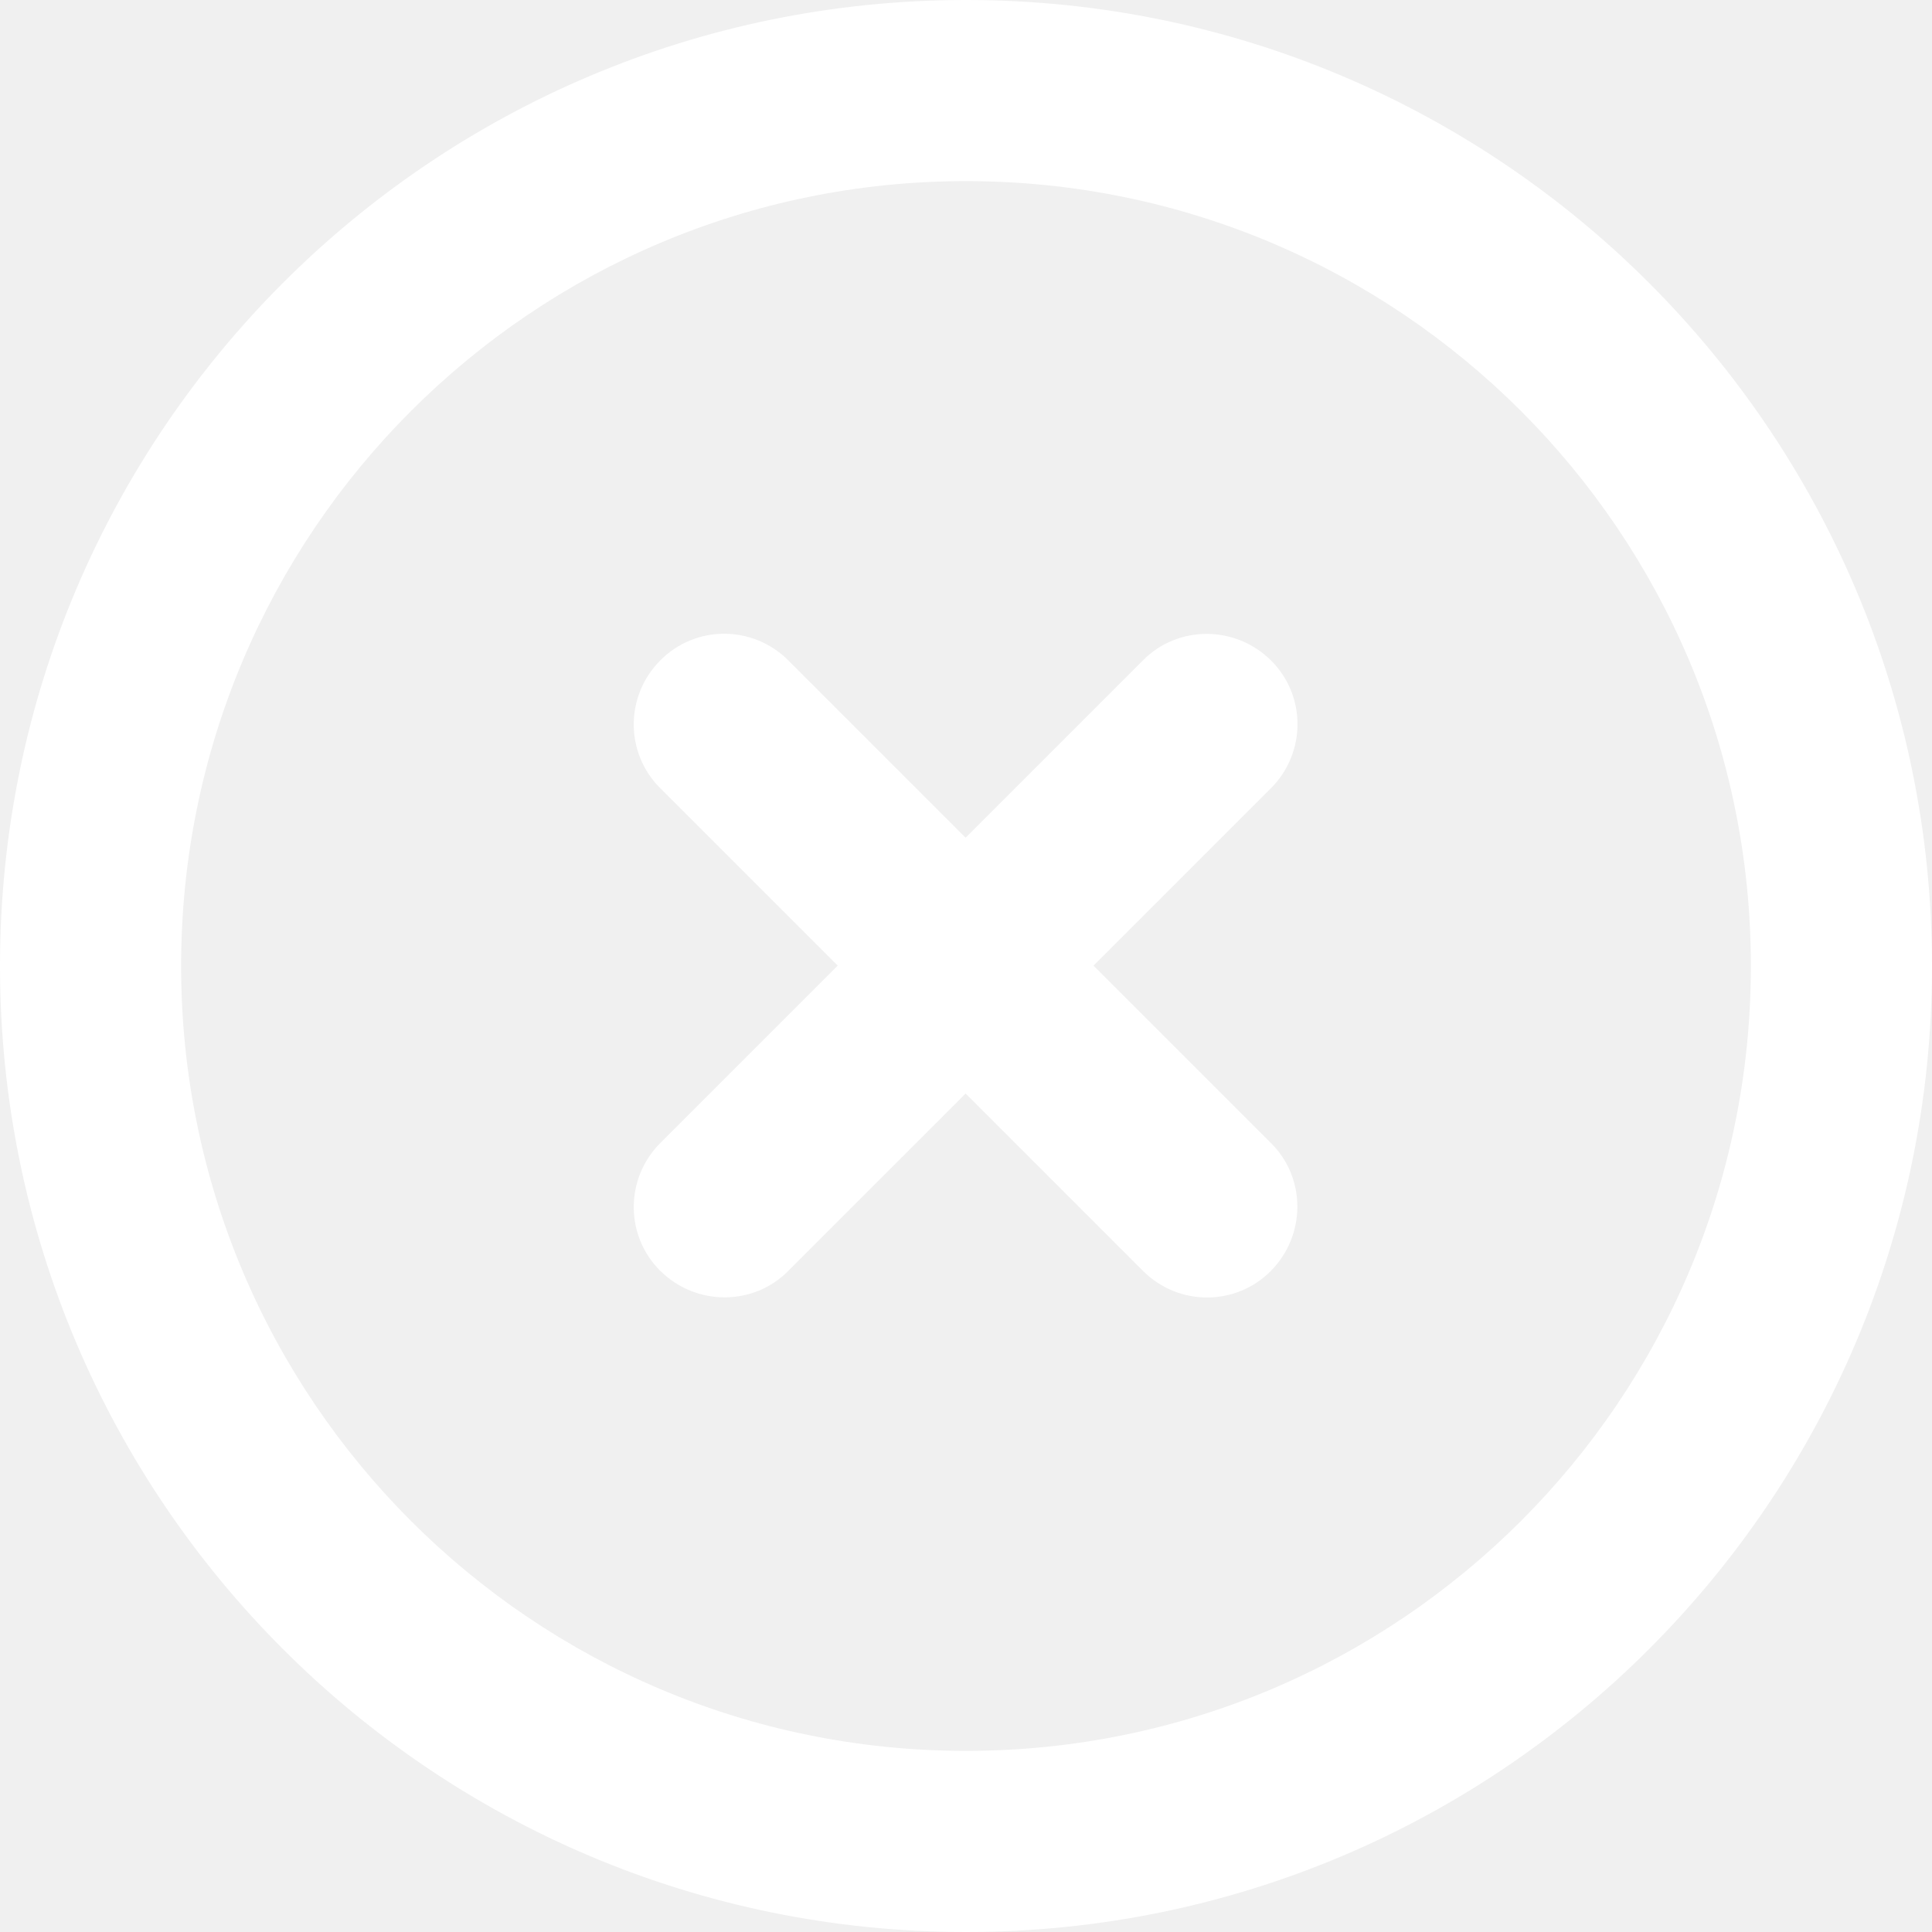
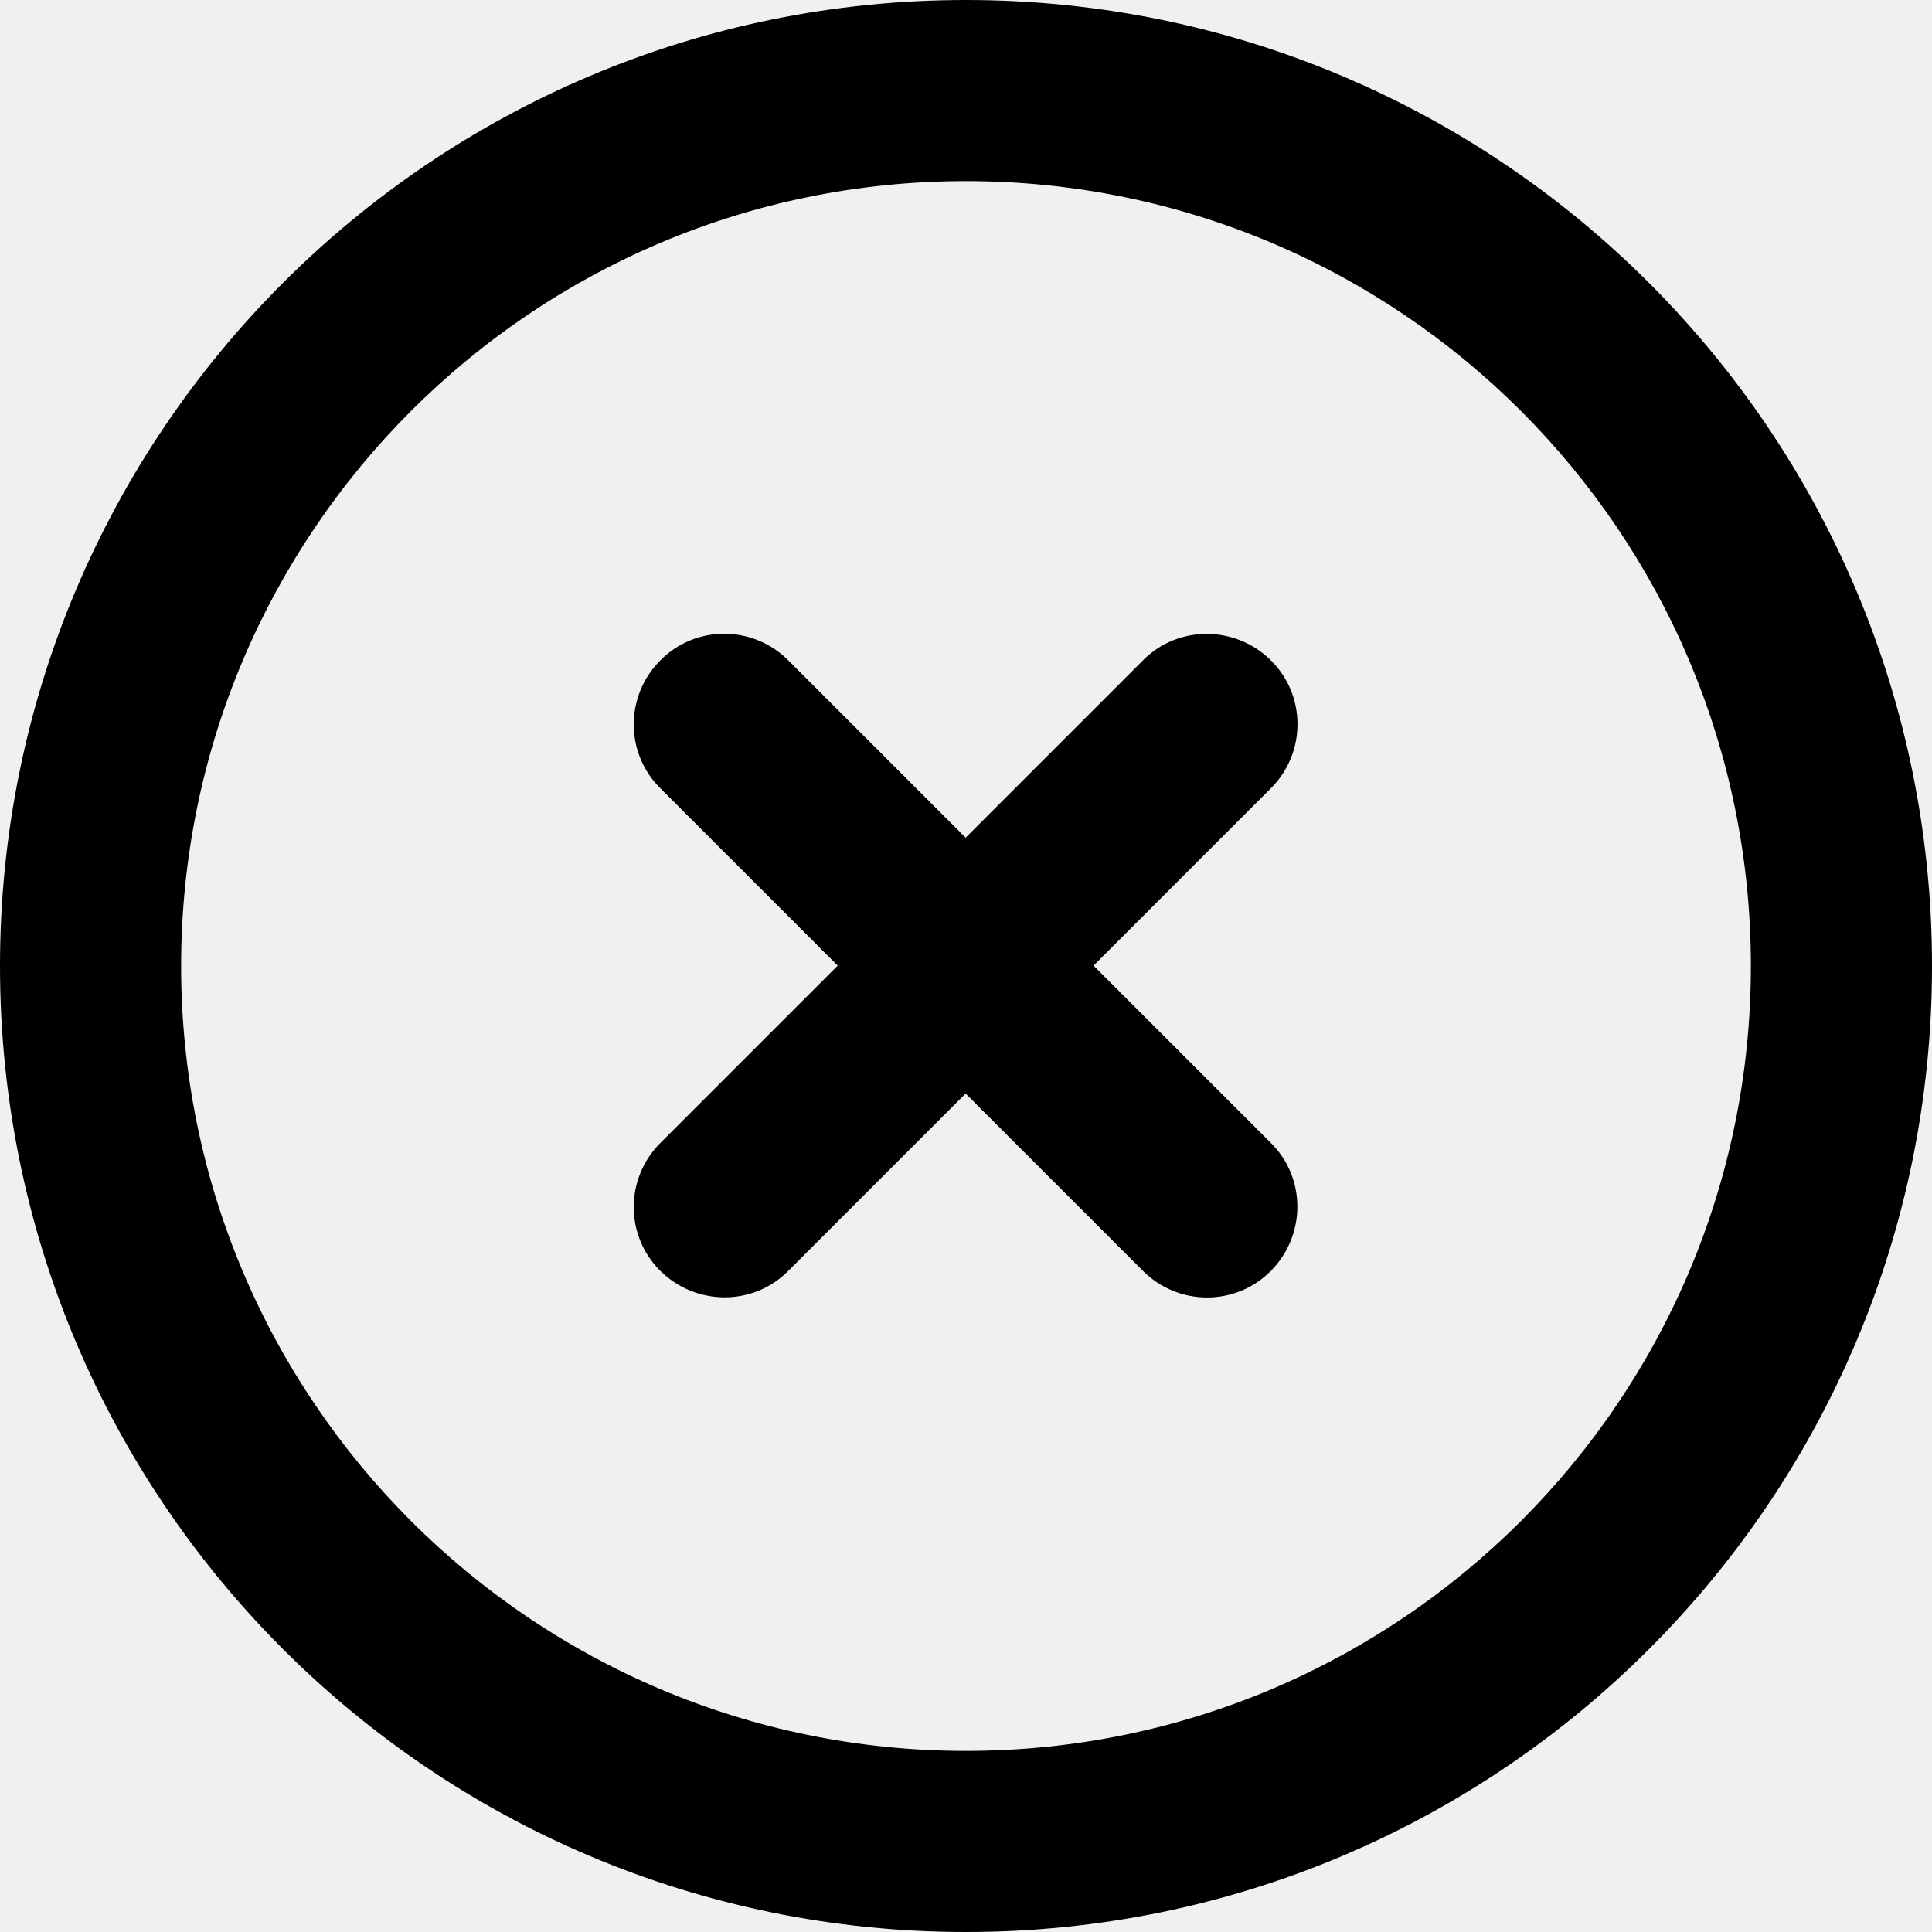
<svg xmlns="http://www.w3.org/2000/svg" height="16" width="16" viewBox="0 0 512 512">
-   <path fill="#FFF" d="M256 48a208 208 0 1 1 0 416 208 208 0 1 1 0-416zm0 464A256 256 0 1 0 256 0a256 256 0 1 0 0 512zM175 175c-9.4 9.4-9.4 24.6 0 33.9l47 47-47 47c-9.4 9.4-9.4 24.6 0 33.9s24.6 9.4 33.9 0l47-47 47 47c9.4 9.4 24.6 9.4 33.9 0s9.4-24.6 0-33.9l-47-47 47-47c9.4-9.4 9.4-24.6 0-33.9s-24.6-9.4-33.9 0l-47 47-47-47c-9.4-9.4-24.6-9.4-33.9 0z" />
+   <path fill="#000" d="M256 48a208 208 0 1 1 0 416 208 208 0 1 1 0-416zm0 464A256 256 0 1 0 256 0a256 256 0 1 0 0 512zM175 175c-9.4 9.4-9.4 24.6 0 33.9l47 47-47 47c-9.4 9.4-9.4 24.6 0 33.9s24.6 9.4 33.9 0l47-47 47 47c9.4 9.4 24.6 9.4 33.9 0s9.4-24.6 0-33.9l-47-47 47-47c9.4-9.4 9.4-24.6 0-33.9s-24.6-9.4-33.9 0l-47 47-47-47c-9.4-9.4-24.6-9.4-33.9 0z" />
</svg>
